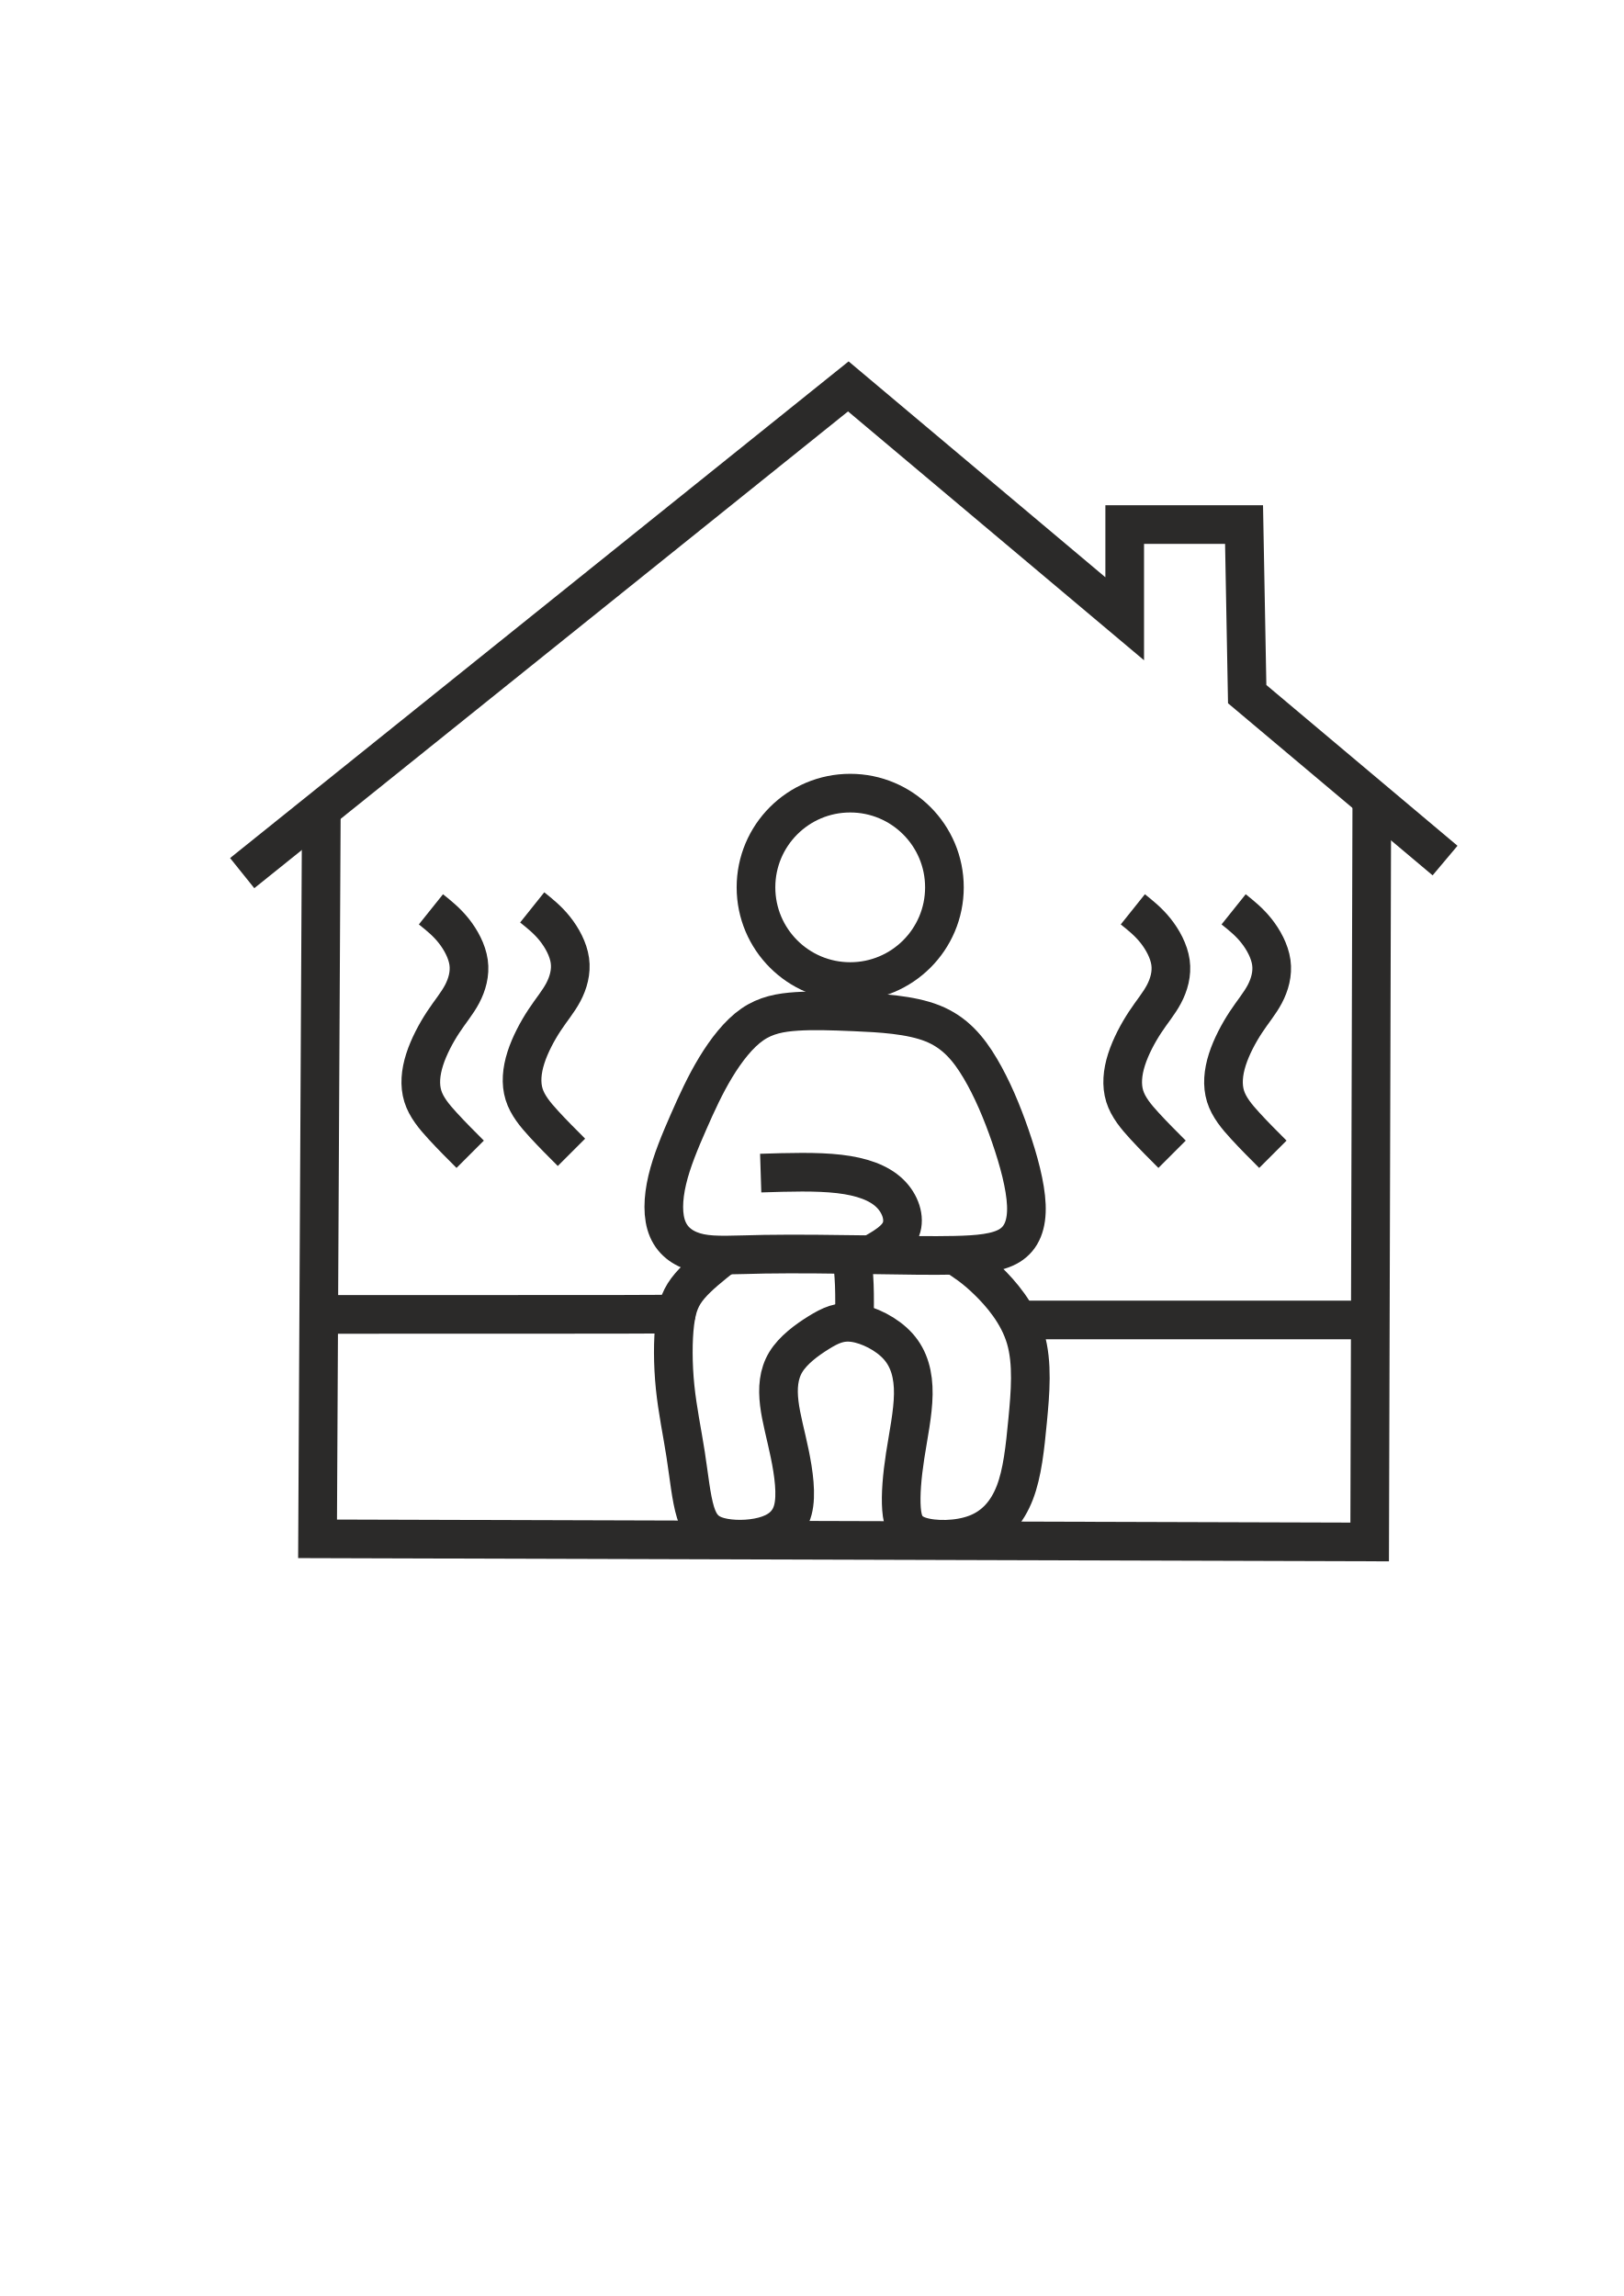
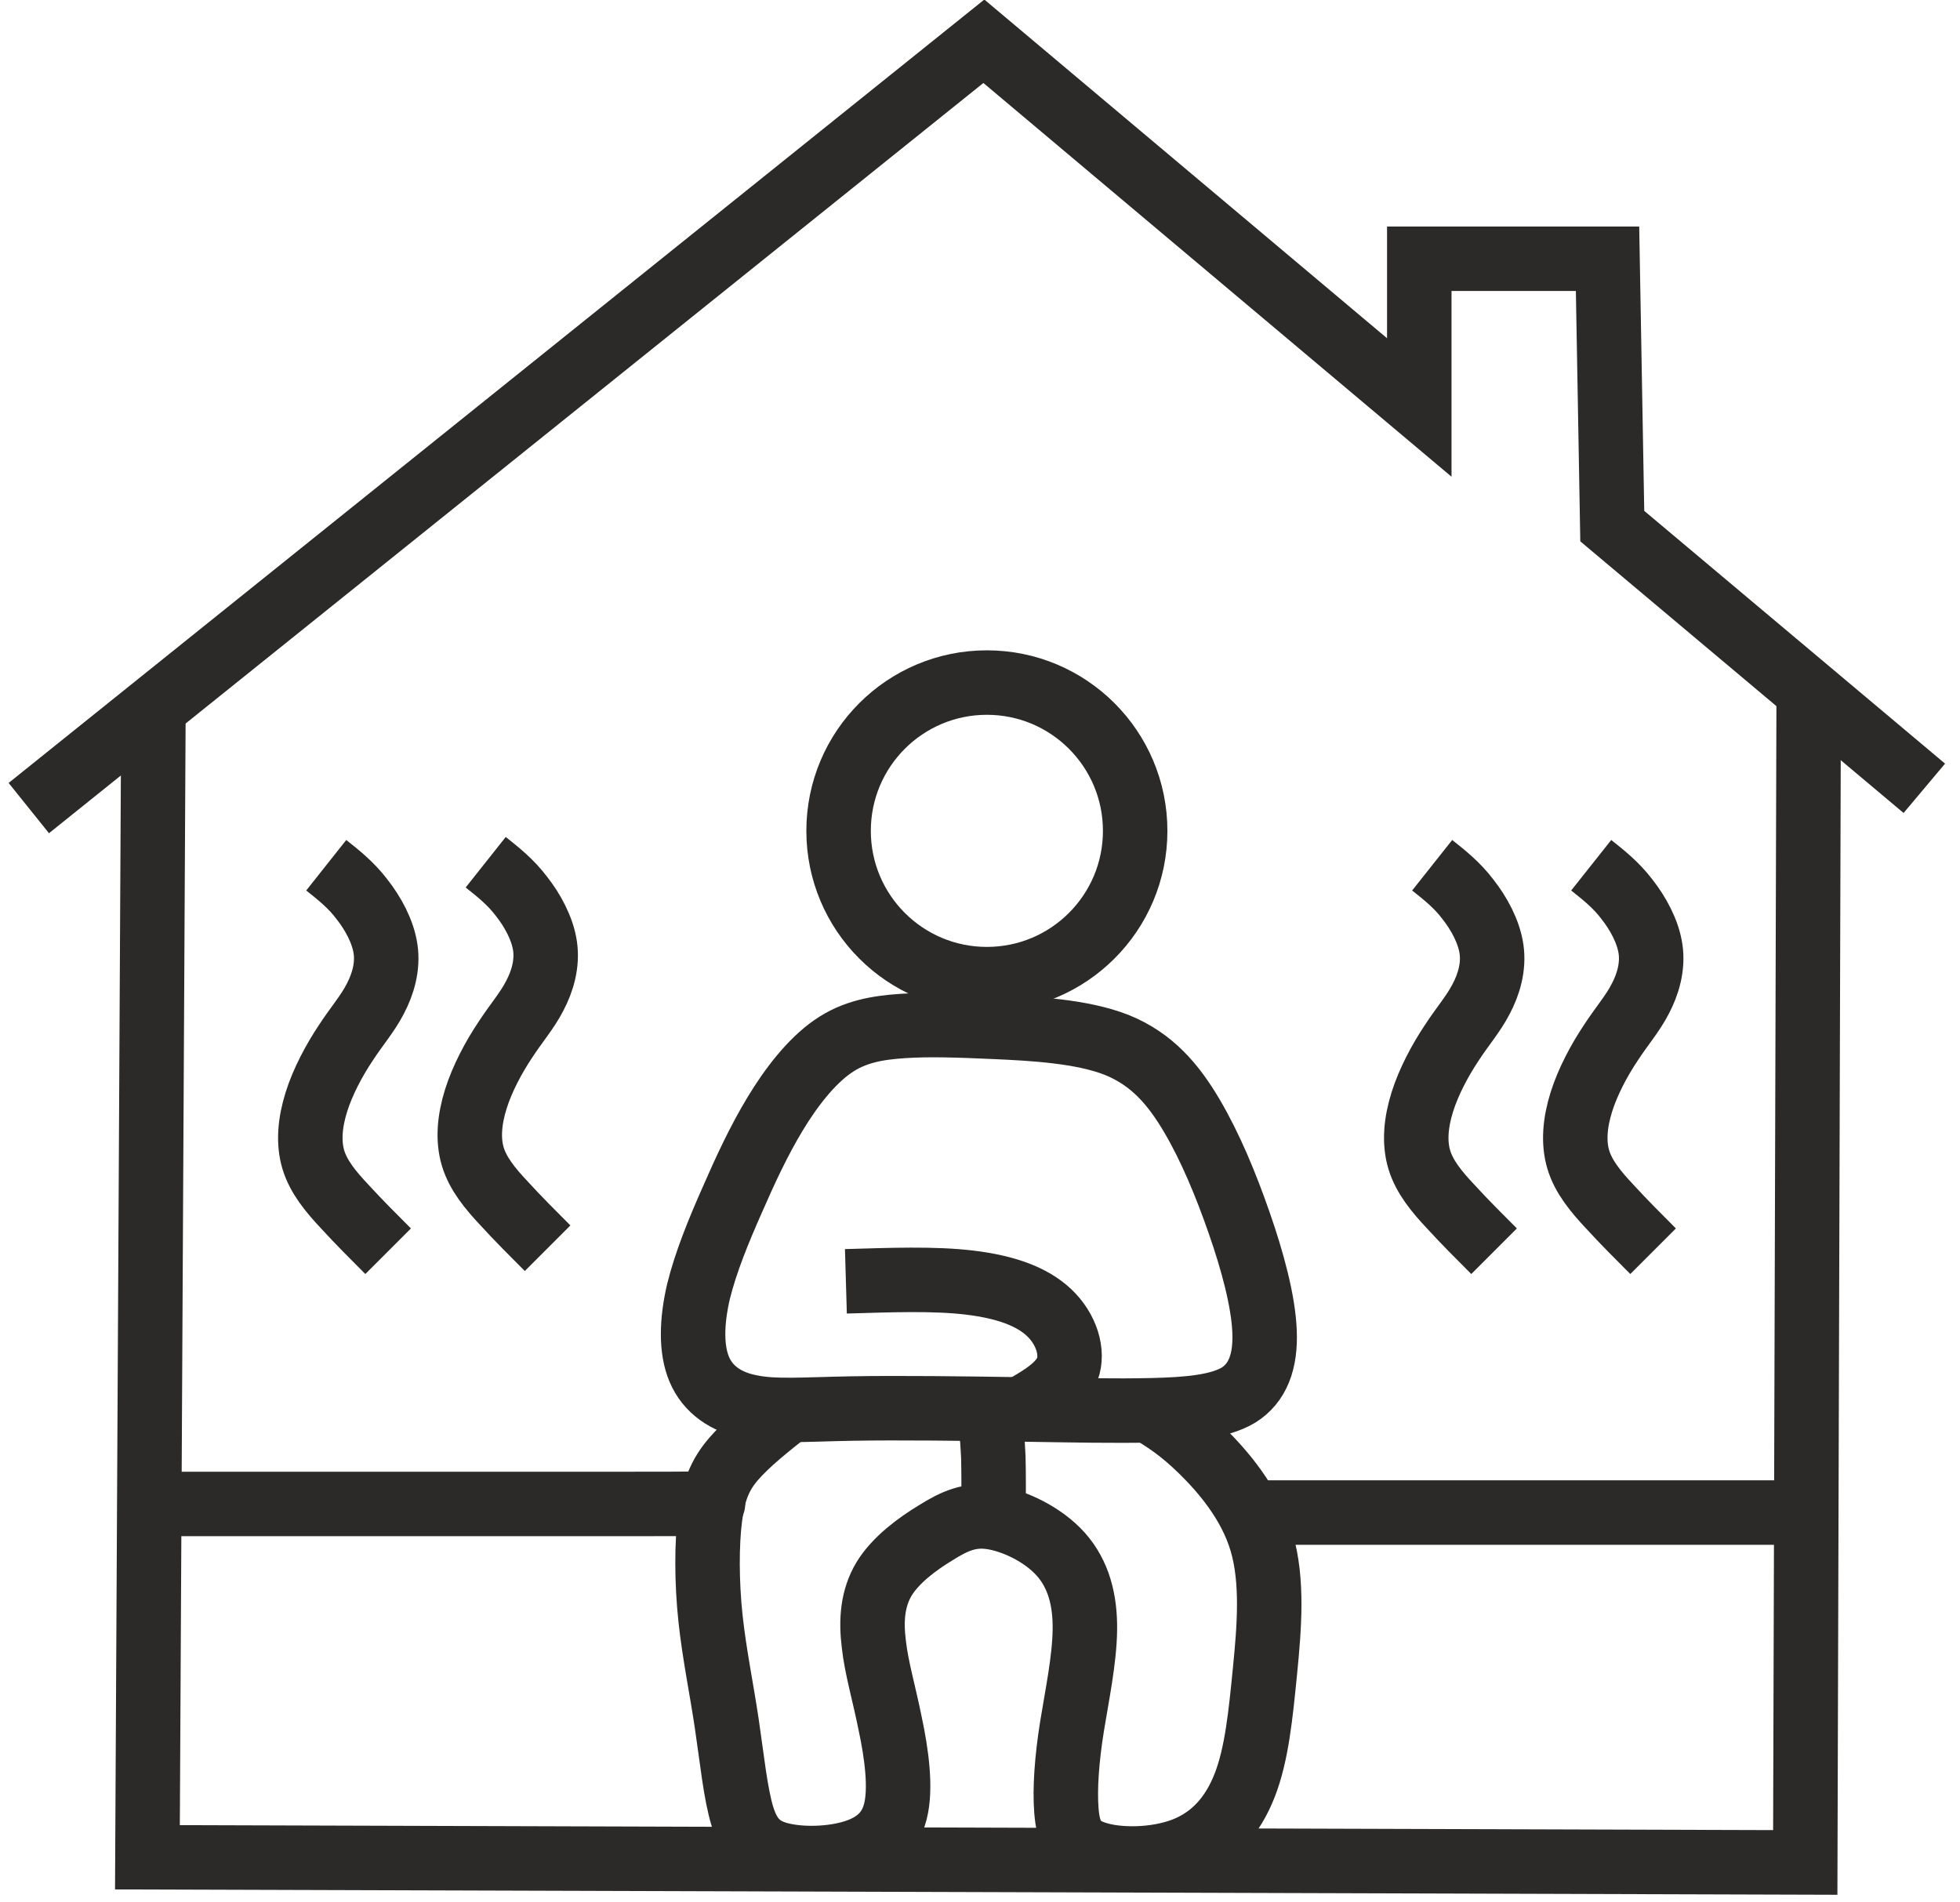
- <svg xmlns="http://www.w3.org/2000/svg" xml:space="preserve" width="210mm" height="297mm" version="1.1" style="shape-rendering:geometricPrecision; text-rendering:geometricPrecision; image-rendering:optimizeQuality; fill-rule:evenodd; clip-rule:evenodd" viewBox="0 0 21000 29700">
-   <defs>
-     <style type="text/css">
-    
-     .str0 {stroke:#2B2A29;stroke-width:500;stroke-miterlimit:22.926}
-     .fil0 {fill:none}
-    
-   </style>
-   </defs>
+ <svg xmlns="http://www.w3.org/2000/svg" version="1.1" id="Слой_1" x="0px" y="0px" viewBox="0 0 456 442.5" style="enable-background:new 0 0 456 442.5;" xml:space="preserve">
+   <style type="text/css">
+ 	.st0{fill:none;stroke:#2B2A29;stroke-width:15;stroke-miterlimit:22.926;}
+ </style>
  <g id="Слой_x0020_1">
    <g id="_1552453666224">
-       <polyline class="fil0 str0" points="3132.31,11294.29 10971.78,4998.34 14546.25,8004.15 14546.25,6785.57 16089.78,6785.57 16130.39,8979 18689.4,11131.82 " />
-       <polyline class="fil0 str0" points="17742.13,10334.92 17714.54,19946.13 4107.17,19905.52 4155.98,10472.19 " />
-       <path class="fil0 str0" d="M5573.39 11762.73c101.56,81.24 203.1,162.47 294.5,277.57 91.38,115.08 172.63,264.01 192.94,409.56 20.3,145.55 -20.31,287.73 -84.62,409.58 -64.32,121.85 -152.33,223.41 -243.72,362.19 -91.4,138.78 -186.17,314.8 -240.33,484.05 -54.16,169.24 -67.7,331.72 -23.7,473.88 44.01,142.17 145.55,264.03 257.26,385.88 111.7,121.86 233.56,243.72 355.42,365.57" />
-       <path class="fil0 str0" d="M14651.3 11762.73c101.55,81.24 203.09,162.47 294.49,277.57 91.39,115.08 172.63,264.01 192.94,409.56 20.3,145.55 -20.31,287.73 -84.61,409.58 -64.32,121.85 -152.33,223.41 -243.72,362.19 -91.4,138.78 -186.17,314.8 -240.33,484.05 -54.17,169.24 -67.71,331.72 -23.7,473.88 44.01,142.17 145.55,264.03 257.26,385.88 111.7,121.86 233.56,243.72 355.41,365.57" />
-       <path class="fil0 str0" d="M6883.22 11737.71c101.55,81.24 203.09,162.47 294.49,277.57 91.39,115.08 172.63,264.01 192.94,409.56 20.3,145.55 -20.31,287.73 -84.61,409.58 -64.32,121.85 -152.33,223.41 -243.72,362.19 -91.4,138.78 -186.17,314.8 -240.33,484.05 -54.17,169.24 -67.71,331.72 -23.7,473.88 44.01,142.17 145.55,264.03 257.26,385.88 111.7,121.86 233.56,243.72 355.41,365.57" />
-       <path class="fil0 str0" d="M15954.94 11762.73c101.55,81.24 203.1,162.47 294.5,277.57 91.38,115.08 172.63,264.01 192.94,409.56 20.3,145.55 -20.31,287.73 -84.62,409.58 -64.32,121.85 -152.33,223.41 -243.72,362.19 -91.4,138.78 -186.17,314.8 -240.33,484.05 -54.16,169.24 -67.7,331.72 -23.7,473.88 44.01,142.17 145.55,264.03 257.26,385.88 111.7,121.86 233.56,243.72 355.42,365.57" />
-       <circle class="fil0 str0" cx="10996.04" cy="11478.39" r="1218.57" />
-       <path class="fil0 str0" d="M11060.36 13089.62c-314.8,-13.54 -544.98,-20.31 -754.84,-6.77 -209.87,13.54 -399.43,47.39 -575.44,169.25 -176.02,121.86 -338.49,331.71 -473.89,555.12 -135.39,223.41 -243.71,460.34 -352.03,707.45 -108.32,247.1 -216.63,504.35 -274.18,748.06 -57.55,243.72 -64.32,473.9 6.77,639.76 71.08,165.86 220.02,267.41 416.35,308.03 196.32,40.61 440.03,20.3 832.68,13.53 392.65,-6.77 934.25,0 1377.68,6.77 443.42,6.77 788.68,13.54 1086.55,6.77 297.88,-6.77 548.35,-27.08 707.44,-125.23 159.1,-98.17 226.8,-274.19 216.64,-524.67 -10.16,-250.48 -98.16,-575.44 -206.48,-890.24 -108.31,-314.79 -236.95,-619.44 -389.27,-876.69 -152.32,-257.26 -328.33,-467.11 -616.06,-582.2 -287.71,-115.09 -687.12,-135.4 -1001.92,-148.94z" />
-       <path class="fil0 str0" d="M11263.46 16230.82c168.12,-94.77 336.22,-189.55 389.82,-331.72 53.59,-142.16 -7.33,-331.72 -147.86,-466.04 -140.53,-134.33 -360.65,-213.43 -651.74,-247.29 -291.11,-33.85 -653.2,-22.44 -1015.28,-11.04" />
-       <path class="fil0 str0" d="M9371.29 16235.14c-169.23,133.97 -338.48,267.94 -450.18,399.24 -111.7,131.29 -165.86,259.93 -192.94,479.95 -27.08,220.01 -27.08,531.43 3.39,829.3 30.46,297.88 91.4,582.21 135.4,866.54 44.01,284.33 71.08,568.67 128.58,753.77 57.5,185.1 145.41,270.99 304.51,314.27 159.09,43.28 389.37,43.96 575.59,-5.75 186.22,-49.7 328.37,-149.81 379.14,-342.02 50.77,-192.22 10.15,-476.56 -40.63,-723.66 -50.78,-247.09 -111.7,-456.96 -135.39,-653.28 -23.7,-196.33 -10.16,-379.12 84.63,-534.82 94.77,-155.7 270.78,-284.34 423.1,-379.11 152.32,-94.78 280.96,-155.71 463.74,-128.62 182.79,27.07 419.72,142.16 565.28,304.63 145.55,162.48 199.72,372.35 196.33,619.44 -3.38,247.1 -64.31,531.44 -104.93,795.46 -40.62,264.02 -60.93,507.74 -47.42,687.34 13.49,179.6 60.79,295.08 240.2,353.28 179.41,58.21 490.92,59.13 727.9,-32.47 236.99,-91.58 399.45,-275.68 497.61,-530.21 98.16,-254.53 132,-579.49 165.85,-934.9 33.85,-355.42 67.69,-741.3 -27.09,-1062.86 -94.77,-321.58 -318.17,-578.83 -491.94,-746.95 -173.76,-168.13 -297.89,-247.12 -422.01,-326.12" />
-       <path class="fil0 str0" d="M11050.23 17110.95c2.26,-171.51 4.52,-343.01 -1.16,-490.28 -5.69,-147.29 -19.3,-270.35 -32.92,-393.42" />
-       <path class="fil0 str0" d="M4122.2 17002.79c1541.7,0 3083.41,0 3854.27,-1.23 770.85,-1.23 770.85,-3.71 770.85,-6.17" />
-       <path class="fil0 str0" d="M13167.52 17074.15c1518.42,0 3036.86,0 4555.29,0" />
+       <polyline class="st0" points="6.7,188 228.9,9.6 330.2,94.8 330.2,60.2 374,60.2 375.1,122.4 447.7,183.4   " />
+       <polyline class="st0" points="420.8,160.9 420,433.3 34.3,432.1 35.7,164.7   " />
+       <path class="st0" d="M75.9,201.3c2.9,2.3,5.8,4.6,8.3,7.9c2.6,3.3,4.9,7.5,5.5,11.6c0.6,4.1-0.6,8.2-2.4,11.6    c-1.8,3.5-4.3,6.3-6.9,10.3c-2.6,3.9-5.3,8.9-6.8,13.7c-1.5,4.8-1.9,9.4-0.7,13.4c1.2,4,4.1,7.5,7.3,10.9    c3.2,3.5,6.6,6.9,10.1,10.4" />
+       <path class="st0" d="M333.2,201.3c2.9,2.3,5.8,4.6,8.3,7.9c2.6,3.3,4.9,7.5,5.5,11.6c0.6,4.1-0.6,8.2-2.4,11.6    c-1.8,3.5-4.3,6.3-6.9,10.3c-2.6,3.9-5.3,8.9-6.8,13.7c-1.5,4.8-1.9,9.4-0.7,13.4c1.2,4,4.1,7.5,7.3,10.9    c3.2,3.5,6.6,6.9,10.1,10.4" />
+       <path class="st0" d="M113,200.6c2.9,2.3,5.8,4.6,8.3,7.9c2.6,3.3,4.9,7.5,5.5,11.6c0.6,4.1-0.6,8.2-2.4,11.6    c-1.8,3.5-4.3,6.3-6.9,10.3c-2.6,3.9-5.3,8.9-6.8,13.7c-1.5,4.8-1.9,9.4-0.7,13.4c1.2,4,4.1,7.5,7.3,10.9    c3.2,3.5,6.6,6.9,10.1,10.4" />
+       <path class="st0" d="M370.2,201.3c2.9,2.3,5.8,4.6,8.3,7.9c2.6,3.3,4.9,7.5,5.5,11.6c0.6,4.1-0.6,8.2-2.4,11.6    c-1.8,3.5-4.3,6.3-6.9,10.3c-2.6,3.9-5.3,8.9-6.8,13.7c-1.5,4.8-1.9,9.4-0.7,13.4c1.2,4,4.1,7.5,7.3,10.9    c3.2,3.5,6.6,6.9,10.1,10.4" />
+       <circle class="st0" cx="229.6" cy="193.3" r="34.5" />
+       <path class="st0" d="M231.4,238.9c-8.9-0.4-15.4-0.6-21.4-0.2c-5.9,0.4-11.3,1.3-16.3,4.8c-5,3.5-9.6,9.4-13.4,15.7    c-3.8,6.3-6.9,13-10,20.1c-3.1,7-6.1,14.3-7.8,21.2c-1.6,6.9-1.8,13.4,0.2,18.1c2,4.7,6.2,7.6,11.8,8.7c5.6,1.2,12.5,0.6,23.6,0.4    c11.1-0.2,26.5,0,39.1,0.2c12.6,0.2,22.4,0.4,30.8,0.2c8.4-0.2,15.5-0.8,20.1-3.5c4.5-2.8,6.4-7.8,6.1-14.9    c-0.3-7.1-2.8-16.3-5.9-25.2c-3.1-8.9-6.7-17.6-11-24.9c-4.3-7.3-9.3-13.2-17.5-16.5C251.7,239.9,240.3,239.3,231.4,238.9    L231.4,238.9z" />
+       <path class="st0" d="M237.2,328c4.8-2.7,9.5-5.4,11.1-9.4c1.5-4-0.2-9.4-4.2-13.2c-4-3.8-10.2-6-18.5-7c-8.3-1-18.5-0.6-28.8-0.3" />
+       <path class="st0" d="M183.5,328.1c-4.8,3.8-9.6,7.6-12.8,11.3c-3.2,3.7-4.7,7.4-5.5,13.6c-0.8,6.2-0.8,15.1,0.1,23.5    c0.9,8.4,2.6,16.5,3.8,24.6c1.2,8.1,2,16.1,3.6,21.4c1.6,5.2,4.1,7.7,8.6,8.9c4.5,1.2,11,1.2,16.3-0.2c5.3-1.4,9.3-4.2,10.7-9.7    c1.4-5.4,0.3-13.5-1.2-20.5c-1.4-7-3.2-13-3.8-18.5c-0.7-5.6-0.3-10.7,2.4-15.2c2.7-4.4,7.7-8.1,12-10.7c4.3-2.7,8-4.4,13.1-3.6    c5.2,0.8,11.9,4,16,8.6c4.1,4.6,5.7,10.6,5.6,17.6c-0.1,7-1.8,15.1-3,22.5c-1.2,7.5-1.7,14.4-1.3,19.5c0.4,5.1,1.7,8.4,6.8,10    c5.1,1.7,13.9,1.7,20.6-0.9c6.7-2.6,11.3-7.8,14.1-15c2.8-7.2,3.7-16.4,4.7-26.5c1-10.1,1.9-21-0.8-30.1    c-2.7-9.1-9-16.4-13.9-21.2c-4.9-4.8-8.4-7-12-9.2" />
+       <path class="st0" d="M231.1,352.9c0.1-4.9,0.1-9.7,0-13.9c-0.2-4.2-0.5-7.7-0.9-11.2" />
+       <path class="st0" d="M34.7,349.9c43.7,0,87.4,0,109.3,0c21.9,0,21.9-0.1,21.9-0.2" />
+       <path class="st0" d="M291.2,351.9c43,0,86.1,0,129.1,0" />
    </g>
  </g>
</svg>
